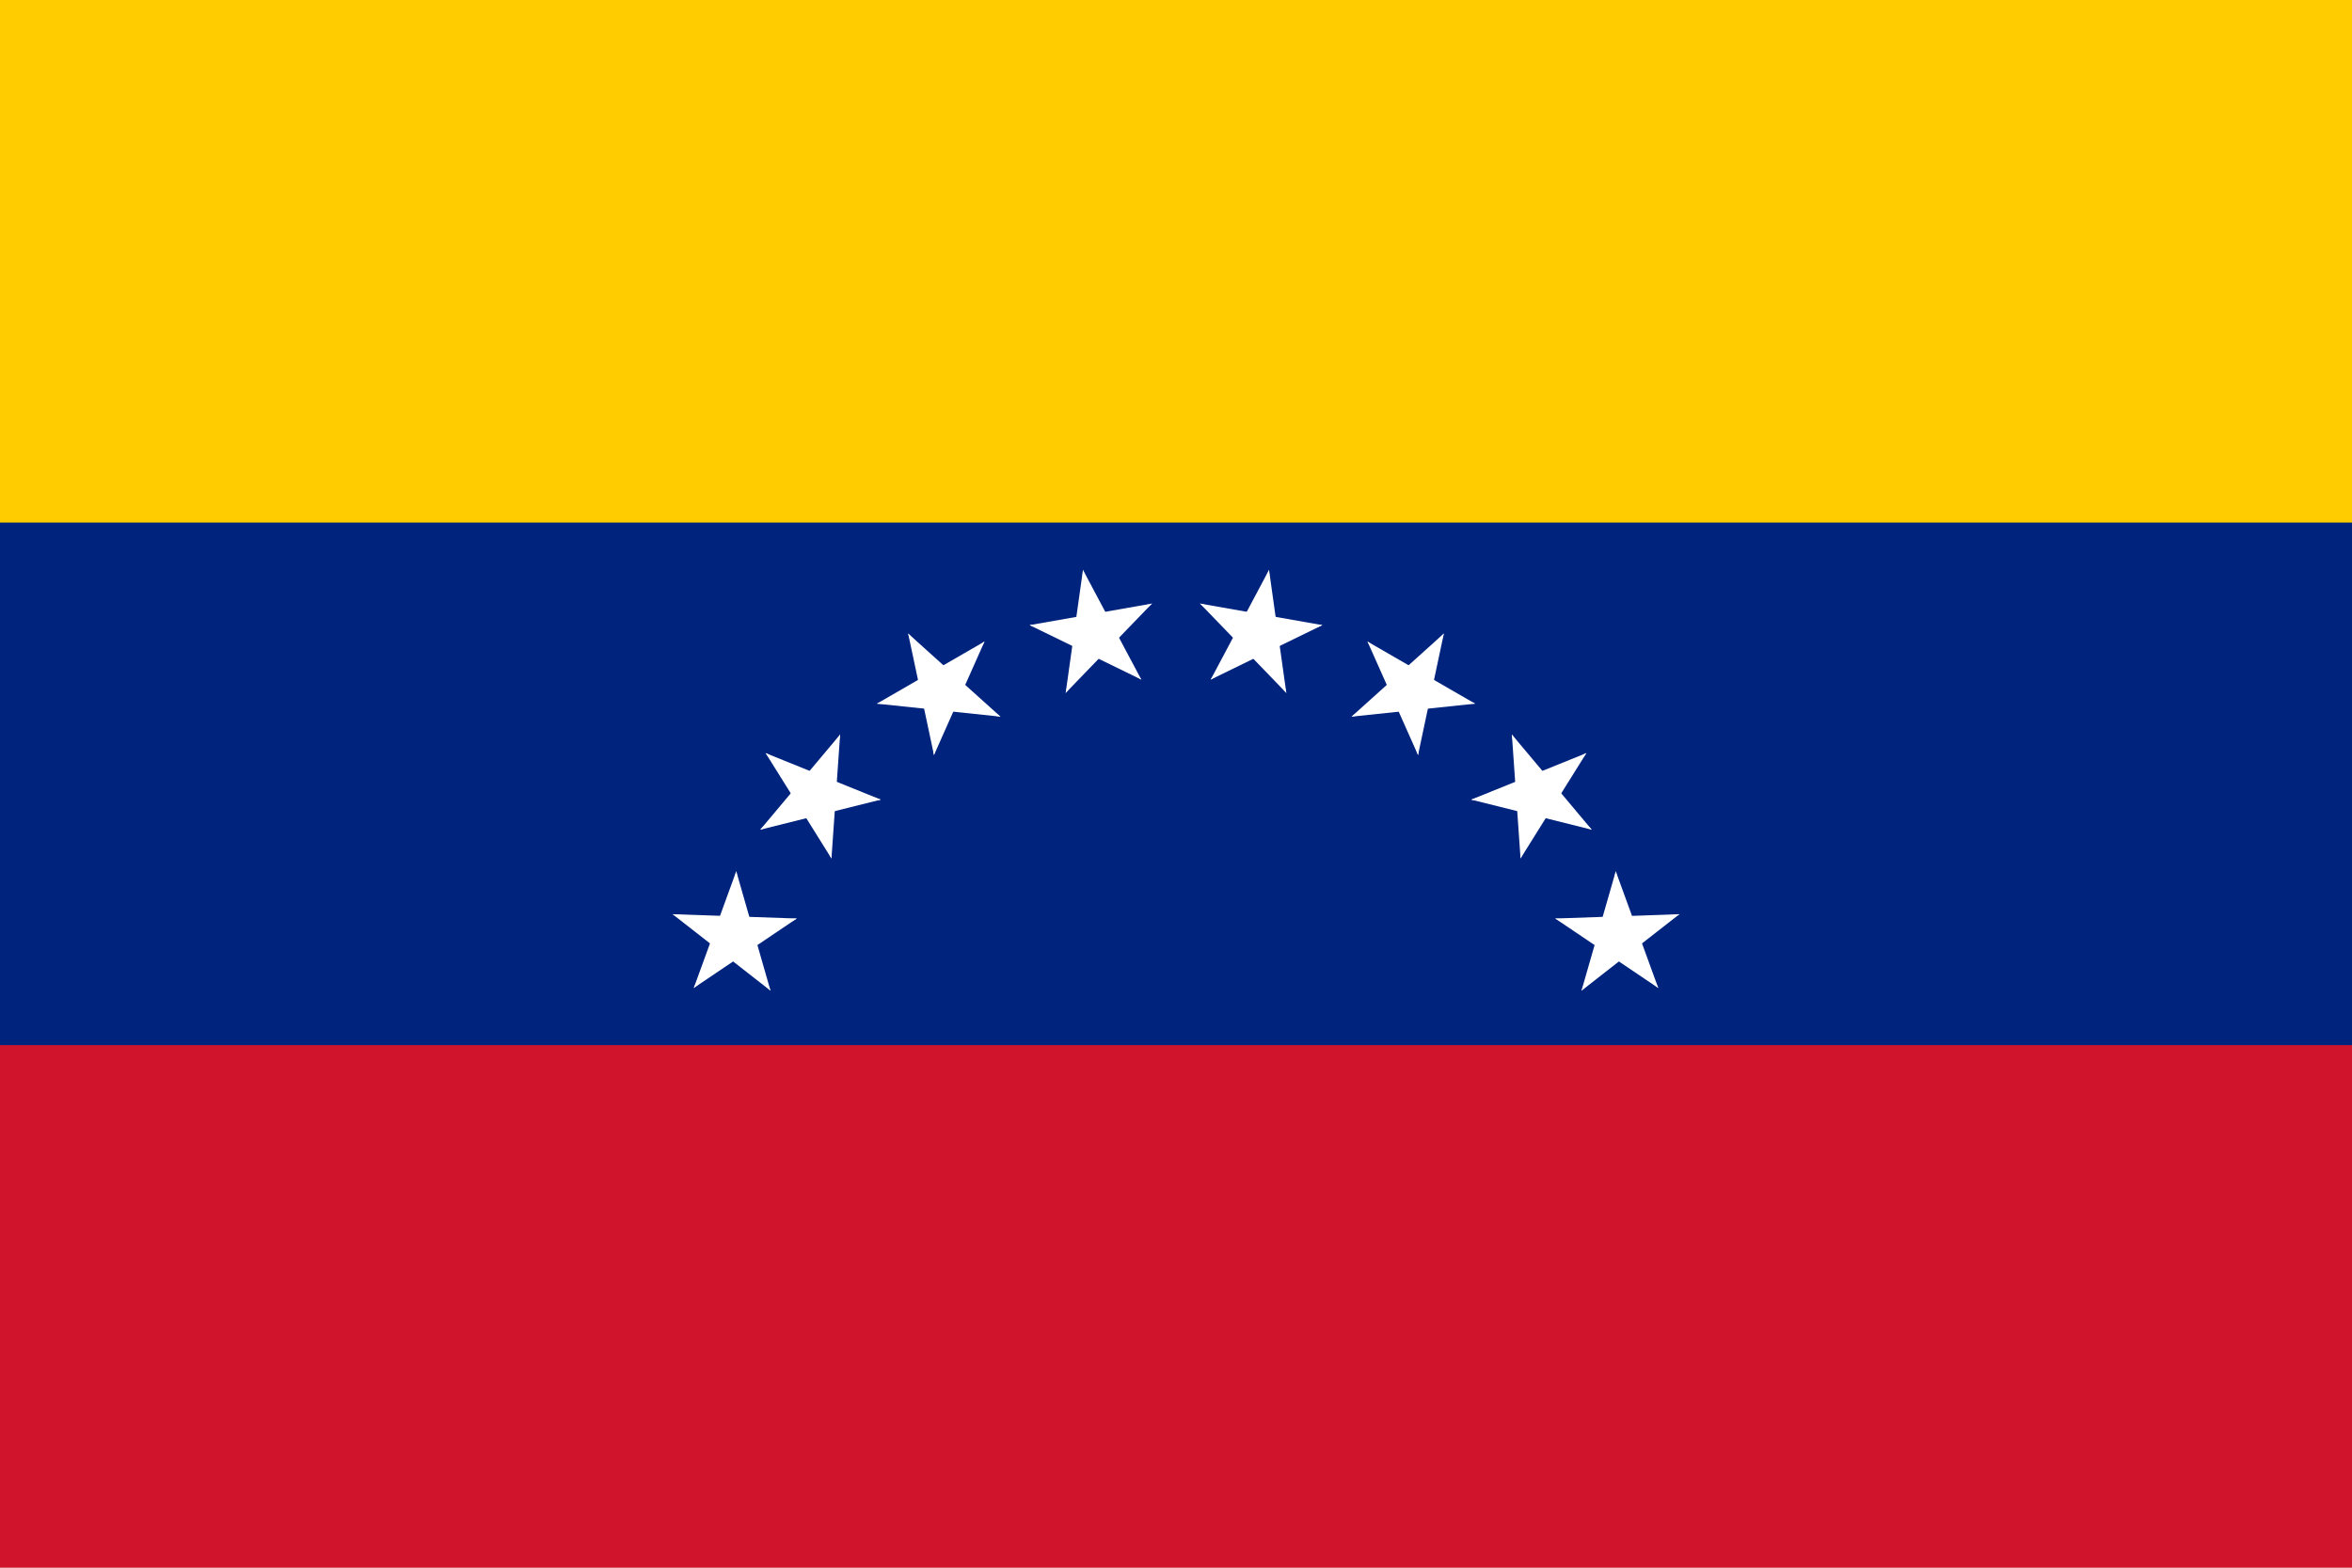
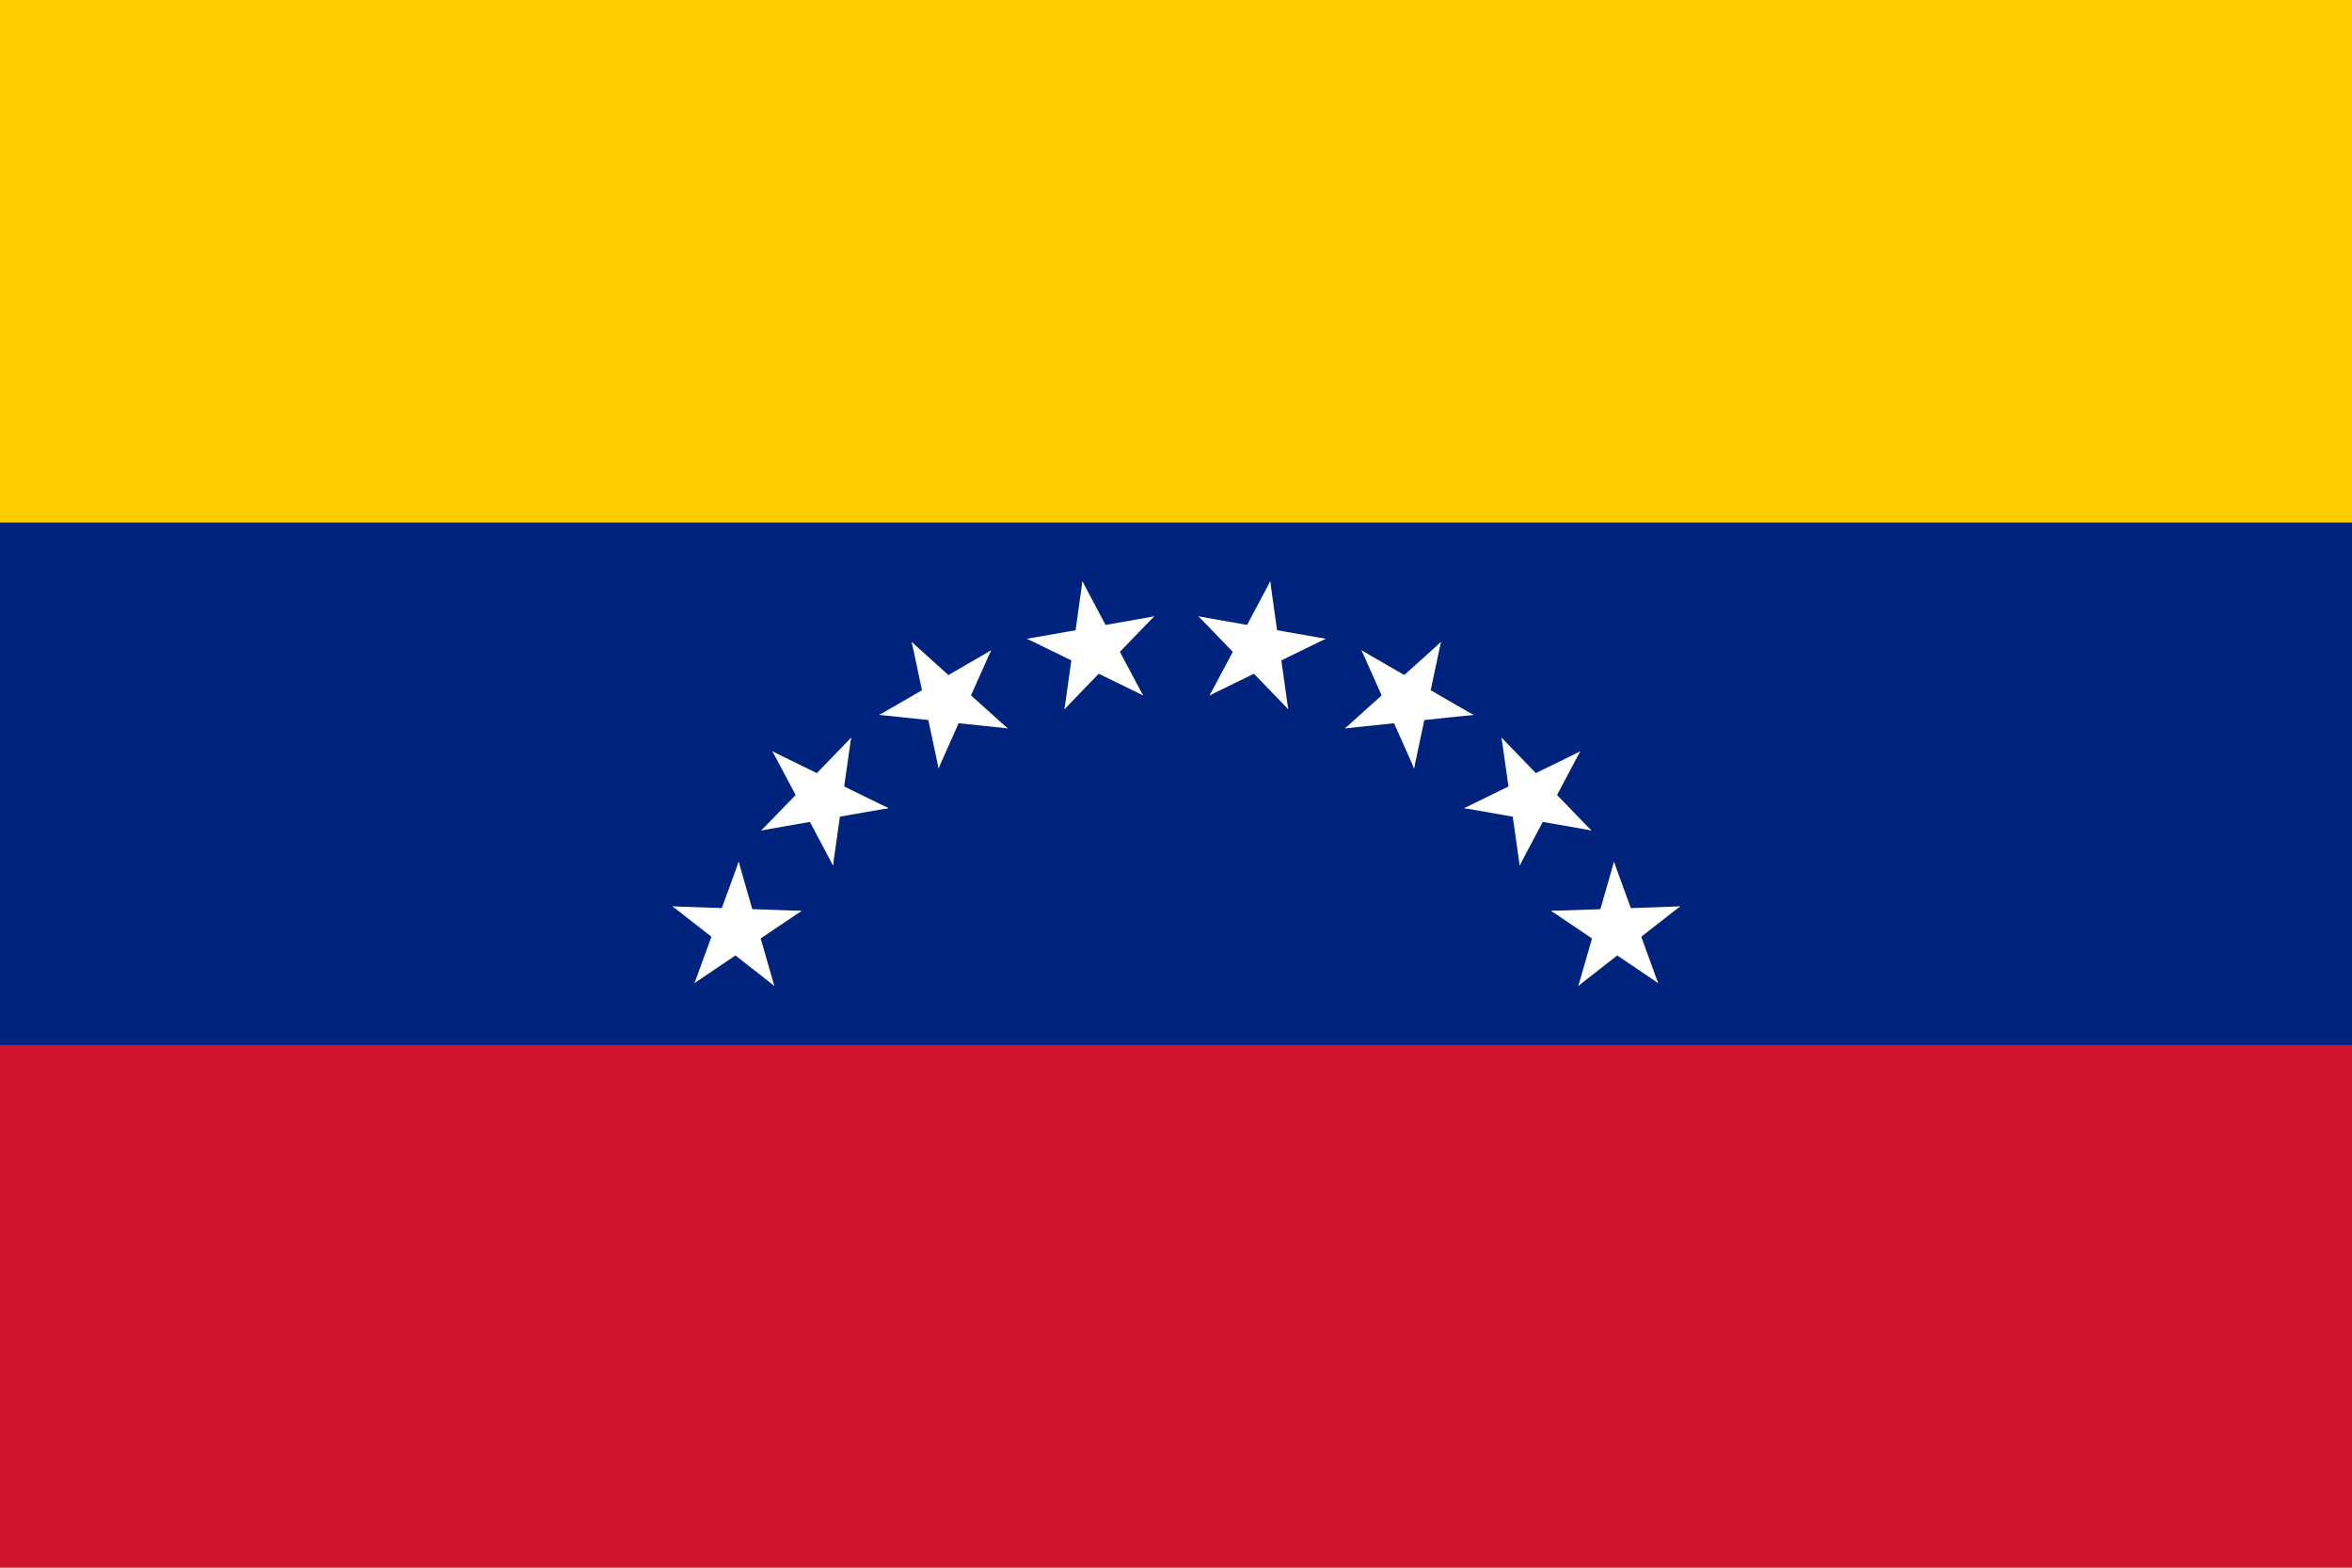
<svg xmlns="http://www.w3.org/2000/svg" xmlns:xlink="http://www.w3.org/1999/xlink" width="375" height="250" viewBox="0 0 180 120">
  <defs>
    <g id="d" transform="translate(0 -36)">
      <g id="c">
        <g id="b">
-           <path d="M0-5v5h3z" fill="#fff" transform="rotate(18 0 -5)" id="a" />
+           <path id="a" fill="#fff" d="M0-5v5h3z" transform="rotate(18 0 -5)" />
          <use xlink:href="#a" transform="scale(-1 1)" />
        </g>
        <use xlink:href="#b" transform="rotate(72)" />
      </g>
      <use xlink:href="#b" transform="rotate(-72)" />
      <use xlink:href="#c" transform="rotate(144)" />
    </g>
  </defs>
-   <path d="M0 0h180v120H0z" fill="#cf142b" />
-   <path d="M0 0h180v80H0z" fill="#00247d" />
-   <path d="M0 0h180v40H0z" fill="#fc0" />
-   <g transform="translate(90 84)">
-     <g id="f">
-       <g id="e">
-         <use xlink:href="#d" transform="rotate(10)" />
-         <use xlink:href="#d" transform="rotate(30)" />
-       </g>
-       <use xlink:href="#e" transform="rotate(40)" />
+   <path fill="#cf142b" d="M0 0h180v120H0Z" />
+   <path fill="#00247d" d="M0 80h180V0H0Z" />
+   <path fill="#fc0" d="M0 0h180v40H0Z" />
+   <g stroke-width=".963" transform="translate(0 .242)">
+     <use xlink:href="#d" width="100%" height="100%" transform="rotate(-70 105.507 -23.474) scale(1.0384)" />
+     <use xlink:href="#d" width="100%" height="100%" transform="rotate(-45.934 147.37 -62.402) scale(1.0384)" />
+     <use xlink:href="#d" width="100%" height="100%" transform="rotate(-30 205.59 -127.04) scale(1.0384)" />
+     <use xlink:href="#d" width="100%" height="100%" transform="rotate(-10 537.7 -472.587) scale(1.0384)" />
+     <g transform="matrix(-1 0 0 1 180.051 0)">
+       <use xlink:href="#d" width="100%" height="100%" transform="rotate(-70 105.507 -23.474) scale(1.0384)" />
+       <use xlink:href="#d" width="100%" height="100%" transform="rotate(-45.934 147.37 -62.402) scale(1.0384)" />
+       <use xlink:href="#d" width="100%" height="100%" transform="rotate(-30 205.59 -127.04) scale(1.0384)" />
+       <use xlink:href="#d" width="100%" height="100%" transform="rotate(-10 537.7 -472.587) scale(1.0384)" />
    </g>
-     <use xlink:href="#f" transform="rotate(-80)" />
  </g>
</svg>
